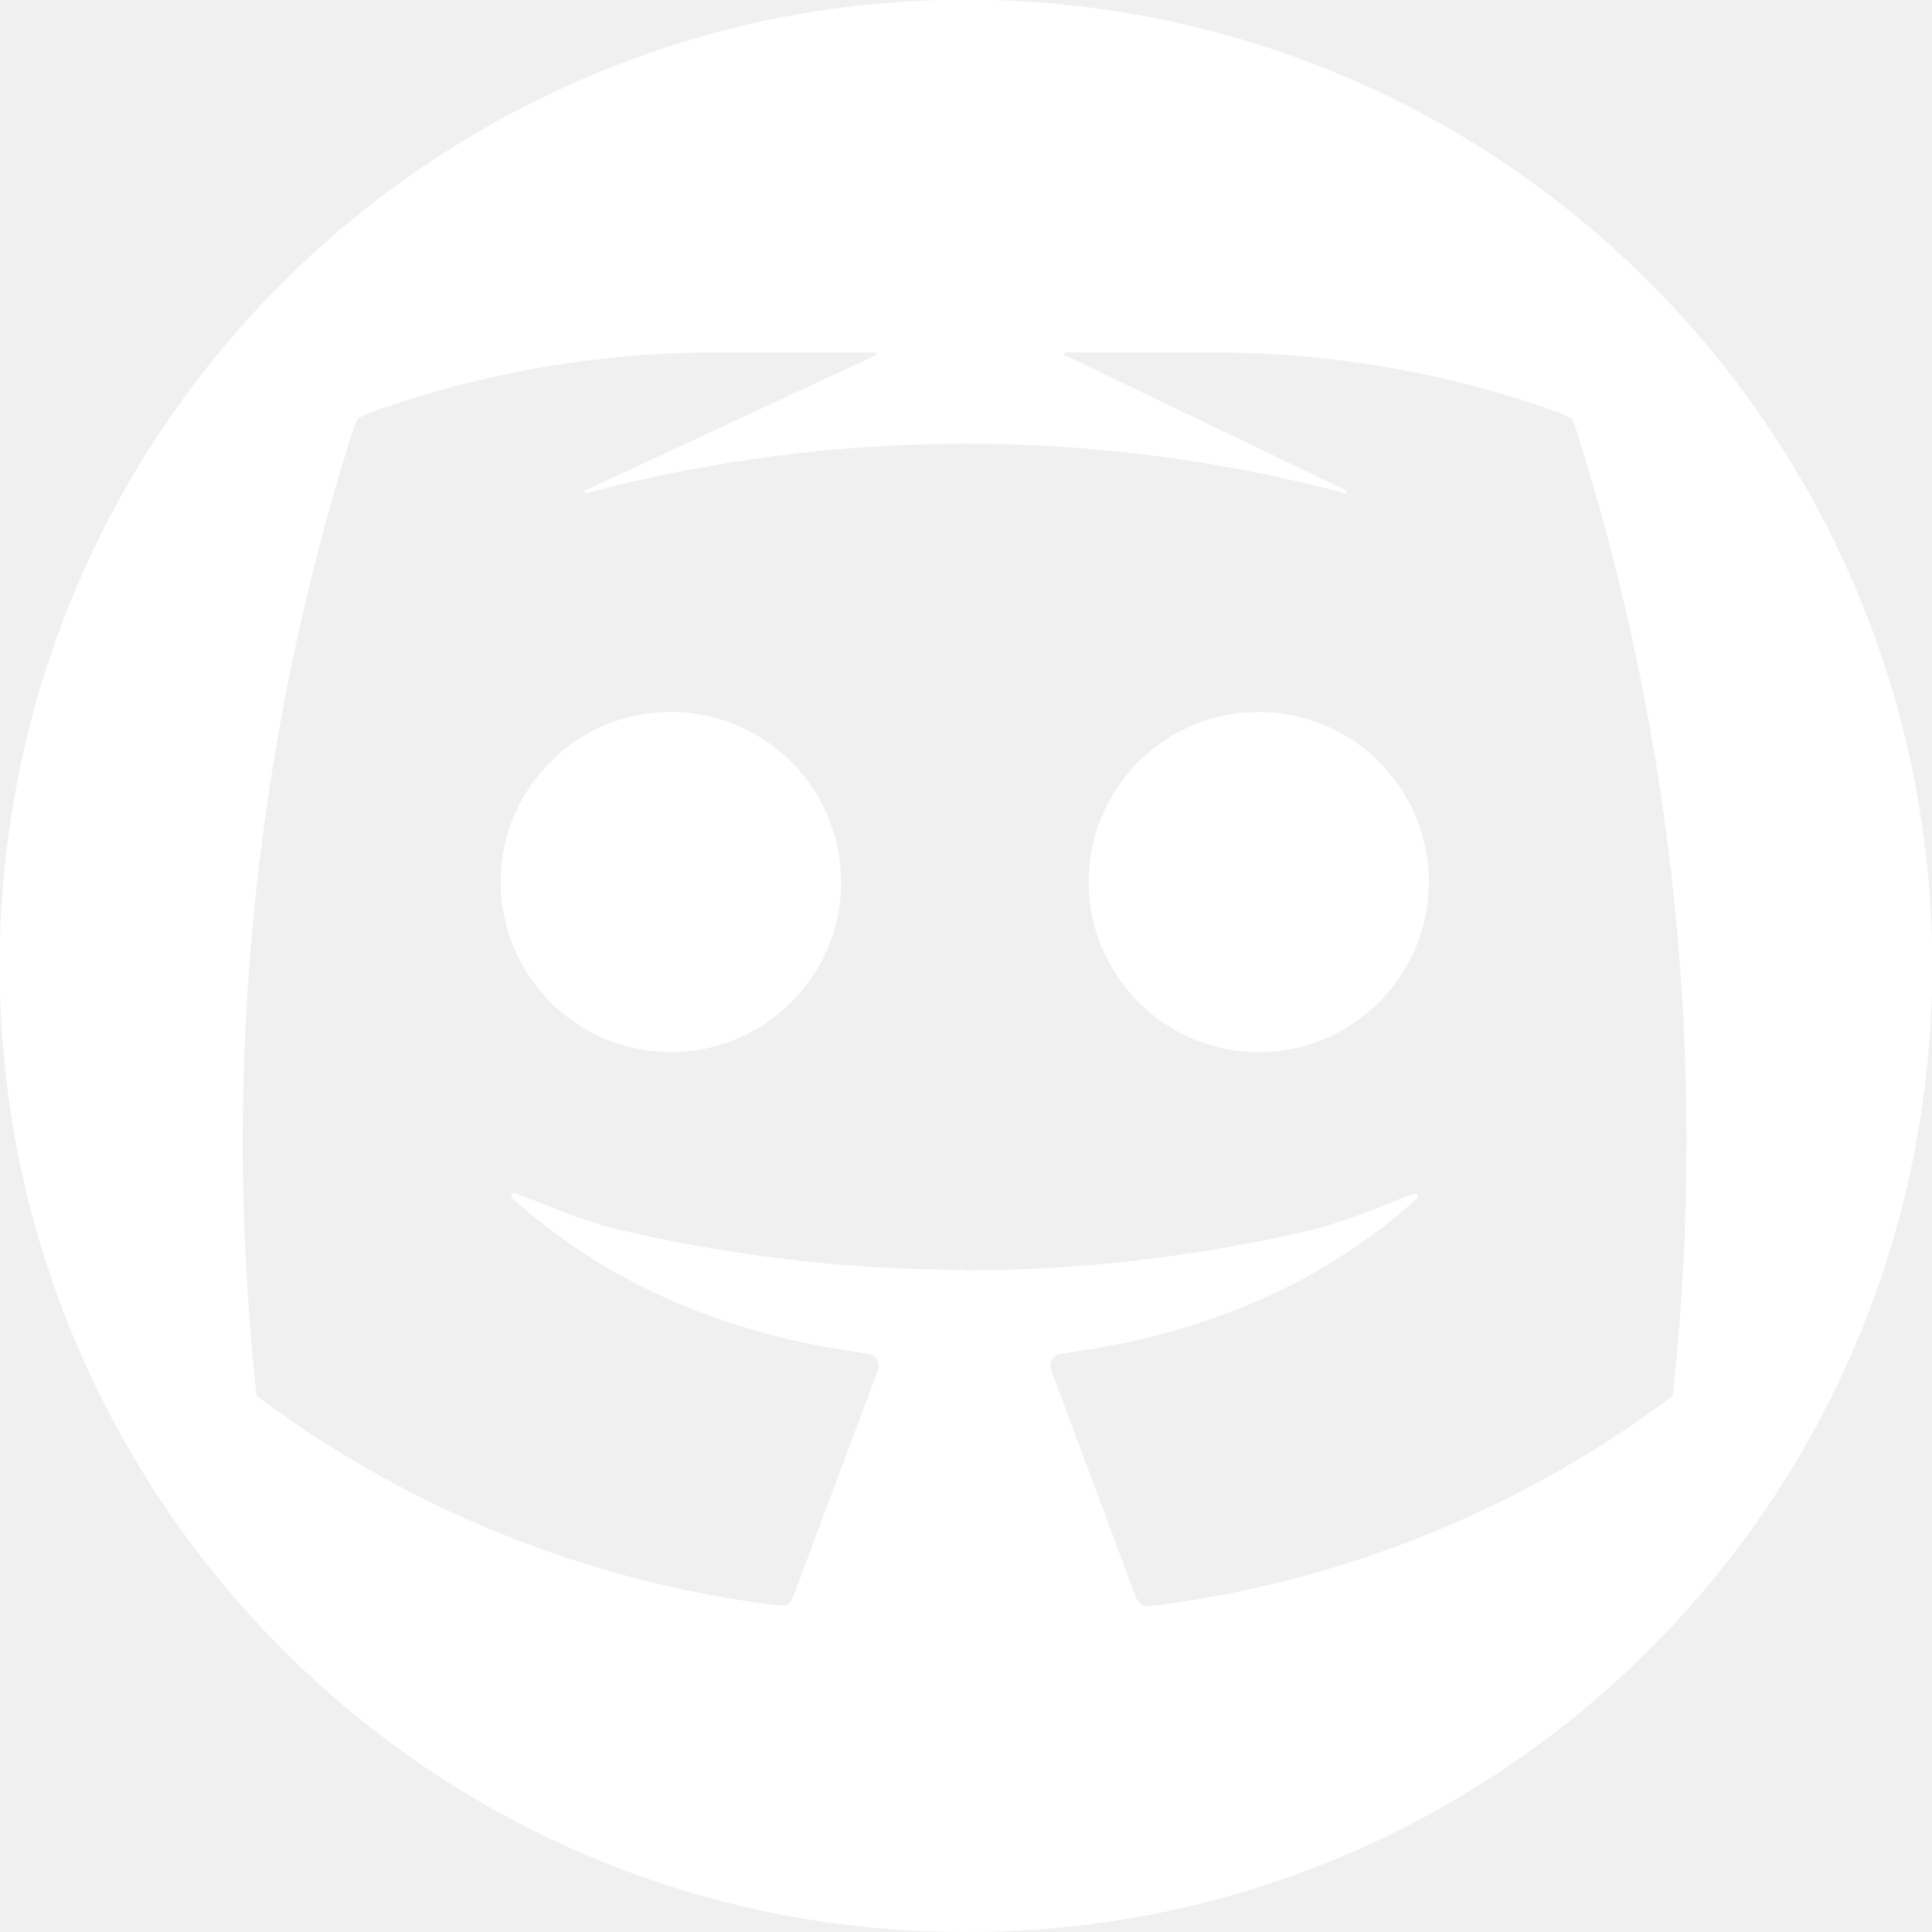
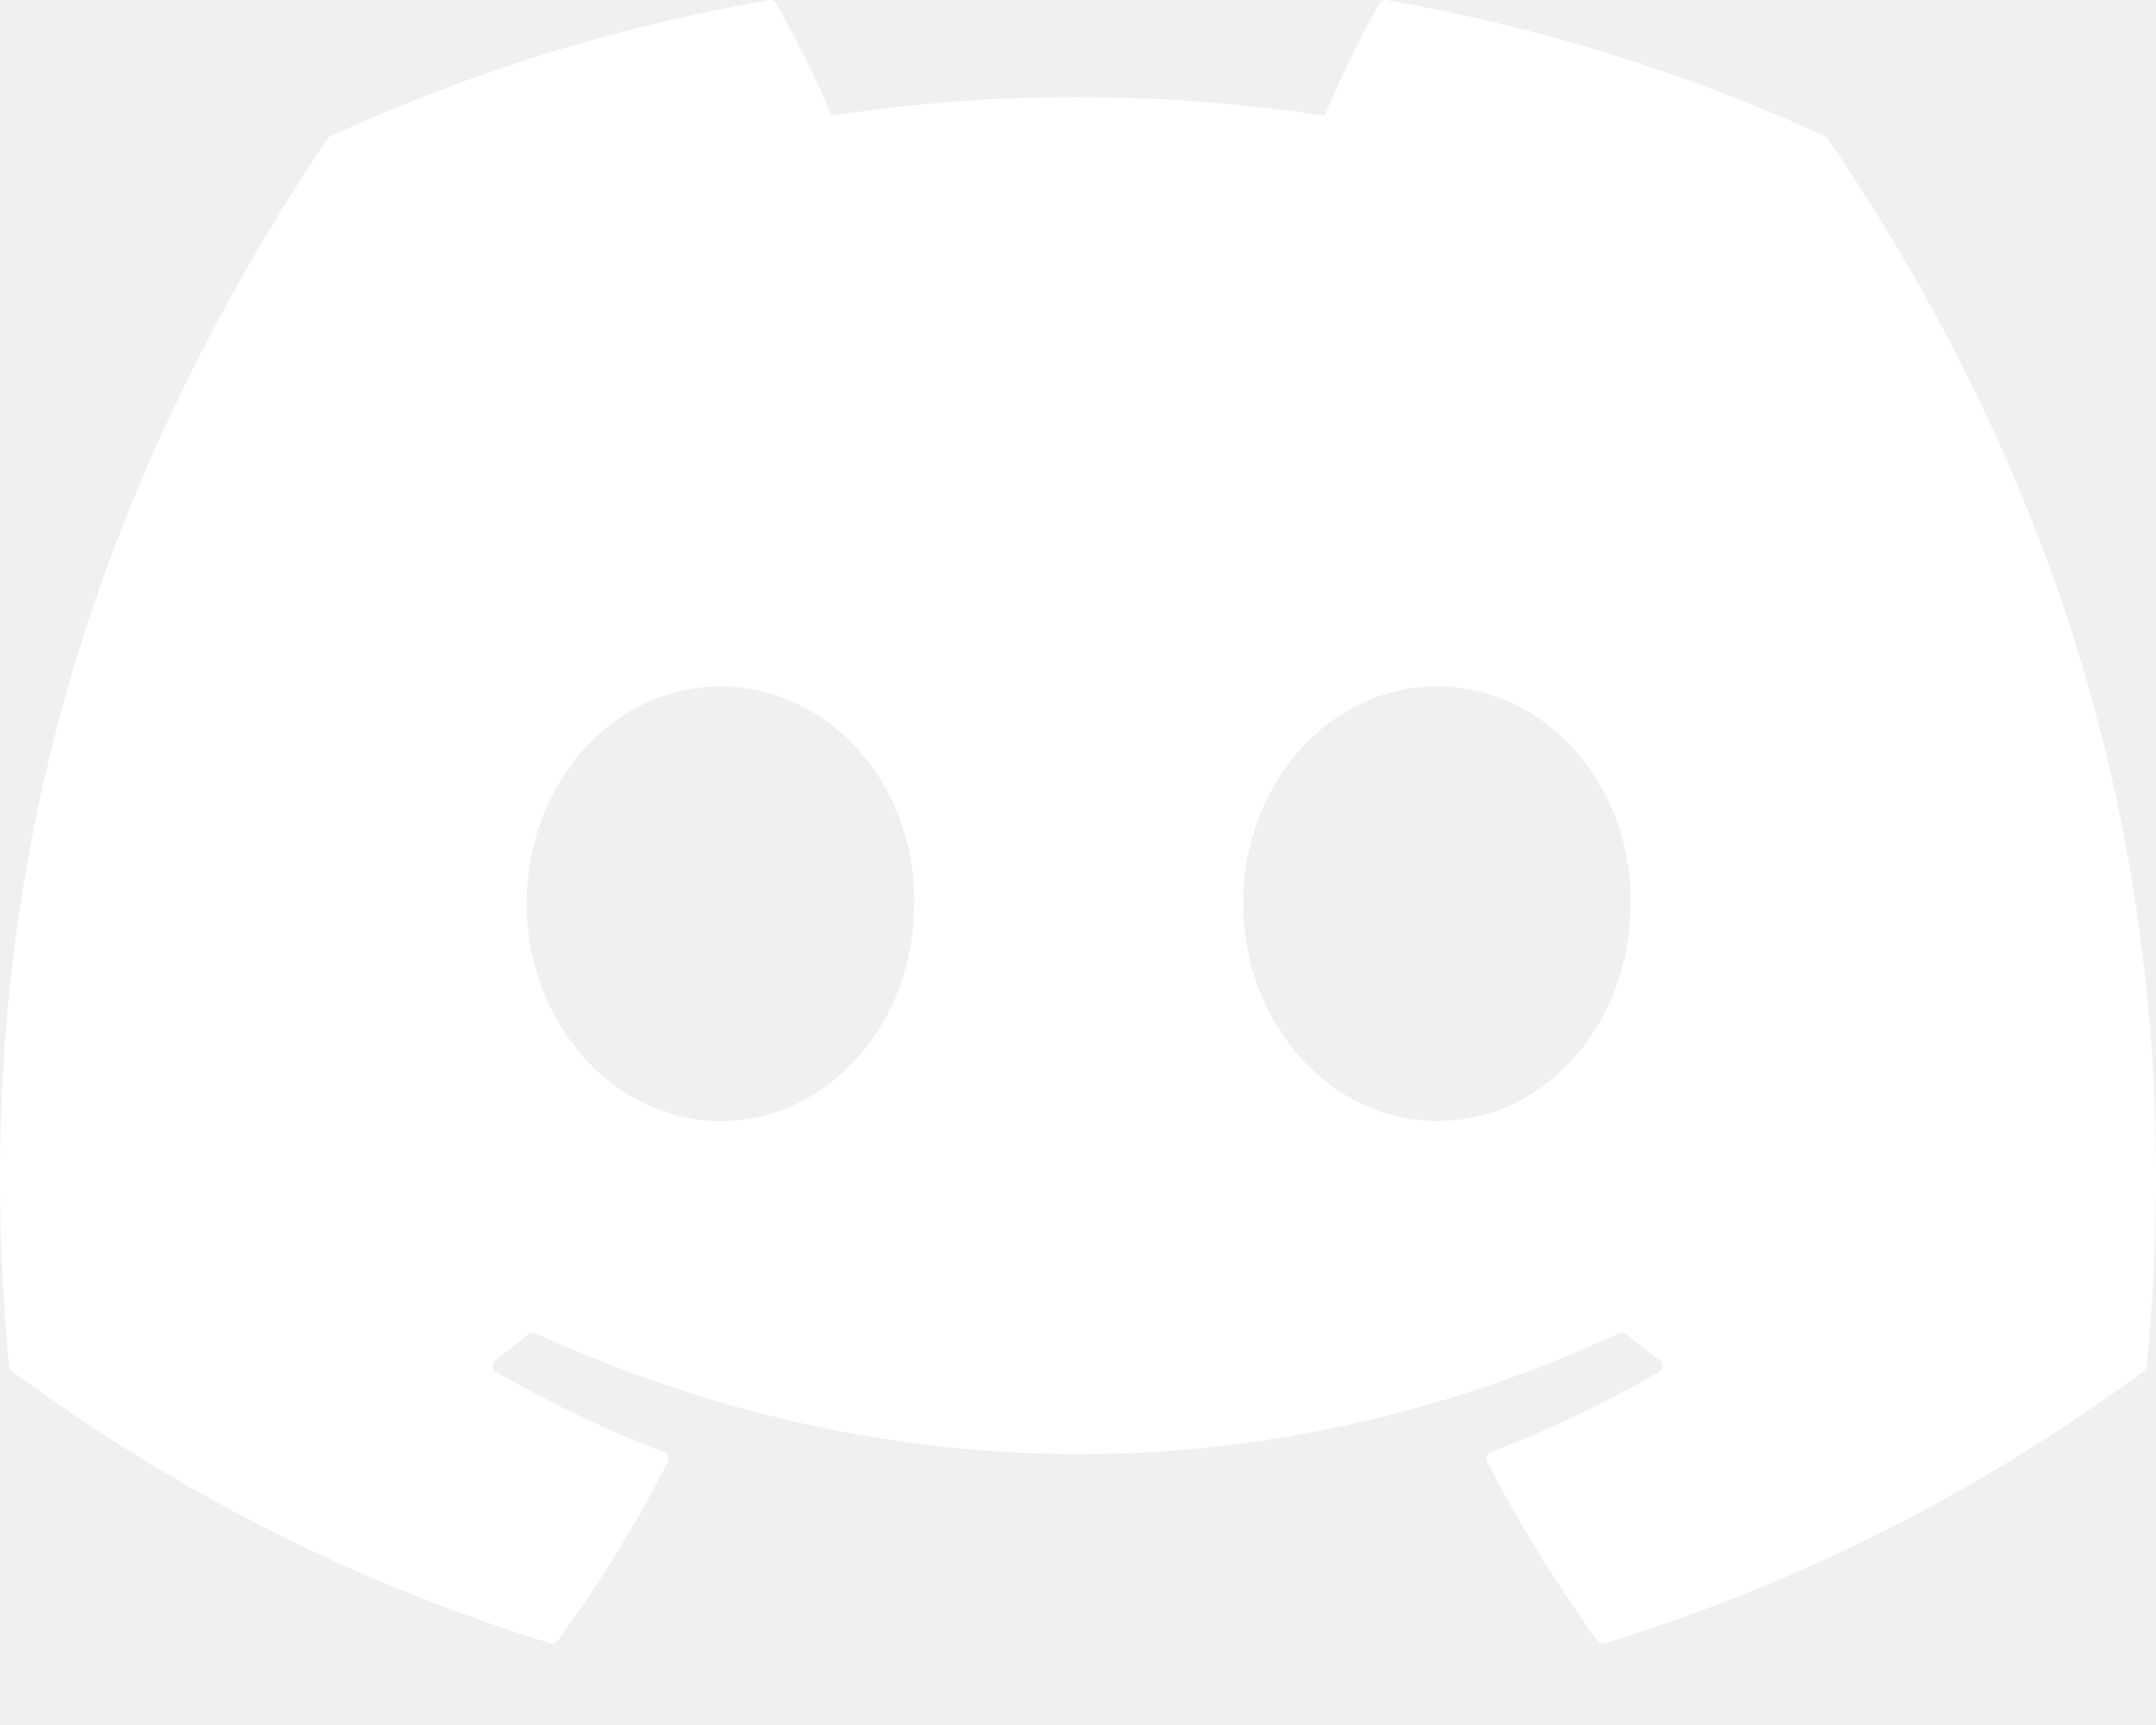
- <svg xmlns="http://www.w3.org/2000/svg" width="20" height="20" viewBox="0 0 20 20">
-   <path fill="#fff" d="M10 20a10.074 10.074 0 01-2.015-.2 9.945 9.945 0 01-3.576-1.5 10.029 10.029 0 01-3.623-4.4A9.95 9.95 0 01.2 12.015a10.1 10.1 0 010-4.031 9.945 9.945 0 011.5-3.576A10.029 10.029 0 016.108.786 9.95 9.95 0 017.985.2a10.1 10.1 0 014.031 0 9.945 9.945 0 013.576 1.5 10.029 10.029 0 013.623 4.4 9.949 9.949 0 01.585 1.885 10.1 10.1 0 010 4.031 9.945 9.945 0 01-1.5 3.576 10.029 10.029 0 01-4.4 3.623 9.95 9.95 0 01-1.877.583A10.074 10.074 0 0110 20zM7.524 3.649a10.59 10.59 0 00-3.692.622l-.123.056a.015.015 0 00-.008.008l-.049.125A24.324 24.324 0 002.64 14.3l.016.146.116.09A11.323 11.323 0 007.9 16.6l.175.022h.016a.125.125 0 00.116-.081l.883-2.36a.124.124 0 00-.1-.166l-.271-.043a7.246 7.246 0 01-1.638-.455 6.092 6.092 0 01-1.778-1.113.03.03 0 01.019-.052h.011c.094.035.2.075.3.115a6.368 6.368 0 00.693.244 15.847 15.847 0 003.66.435v-.016.022a15.83 15.83 0 003.657-.435 6.364 6.364 0 00.693-.244c.1-.039.2-.08.3-.115h.011a.03.03 0 01.019.052 6.065 6.065 0 01-1.775 1.109 7.281 7.281 0 01-1.64.454l-.271.042a.124.124 0 00-.1.166l.883 2.365a.125.125 0 00.116.081h.021l.176-.022a11.323 11.323 0 005.124-2.068l.116-.09.016-.146a24.324 24.324 0 00-1.011-9.841l-.049-.125a.015.015 0 00-.008-.008l-.123-.056a10.59 10.59 0 00-3.692-.622h-1.418a.015.015 0 00-.006.029l2.913 1.4a.014.014 0 01.008.017.015.015 0 01-.014.012 15.324 15.324 0 00-7.87 0 .015.015 0 01-.014-.012.014.014 0 01.008-.016l3.008-1.401a.015.015 0 00.008-.017.015.015 0 00-.015-.012zm5.506 7.242a1.744 1.744 0 01-.721-.155 1.761 1.761 0 01-1.032-1.766 1.732 1.732 0 01.162-.593 1.778 1.778 0 01.838-.838 1.732 1.732 0 01.593-.162c.053 0 .107-.007.161-.007a1.743 1.743 0 01.721.155 1.761 1.761 0 011.032 1.767 1.732 1.732 0 01-.162.593 1.778 1.778 0 01-.838.838 1.732 1.732 0 01-.593.162 2.139 2.139 0 01-.16.006zm-6.087 0a1.744 1.744 0 01-.721-.155A1.761 1.761 0 015.19 8.97a1.732 1.732 0 01.162-.593 1.778 1.778 0 01.838-.838 1.732 1.732 0 01.593-.162c.053 0 .107-.007.161-.007a1.743 1.743 0 01.721.155A1.761 1.761 0 018.7 9.291a1.732 1.732 0 01-.162.593 1.778 1.778 0 01-.838.838 1.732 1.732 0 01-.593.162 1.777 1.777 0 01-.163.007z" data-name="Subtraction 83" />
+ <svg xmlns="http://www.w3.org/2000/svg" width="20" height="16" viewBox="0 0 20 16" fill="none">
+   <path d="M16.931 1.264C15.656 0.679 14.289 0.248 12.86 0.001C12.834 -0.004 12.808 0.008 12.794 0.032C12.619 0.345 12.424 0.753 12.288 1.073C10.75 0.843 9.221 0.843 7.715 1.073C7.579 0.745 7.377 0.345 7.2 0.032C7.187 0.009 7.161 -0.003 7.135 0.001C5.707 0.247 4.34 0.678 3.064 1.264C3.053 1.268 3.044 1.276 3.037 1.287C0.444 5.16 -0.266 8.939 0.083 12.67C0.084 12.689 0.094 12.706 0.109 12.717C1.819 13.973 3.476 14.736 5.103 15.242C5.129 15.25 5.156 15.24 5.173 15.219C5.558 14.693 5.901 14.139 6.195 13.557C6.212 13.523 6.195 13.482 6.16 13.469C5.616 13.262 5.098 13.011 4.6 12.725C4.56 12.702 4.557 12.646 4.593 12.619C4.698 12.54 4.803 12.458 4.903 12.376C4.921 12.361 4.947 12.358 4.968 12.367C8.241 13.861 11.785 13.861 15.019 12.367C15.04 12.357 15.066 12.36 15.085 12.375C15.185 12.458 15.29 12.54 15.395 12.619C15.431 12.646 15.429 12.702 15.39 12.725C14.891 13.016 14.373 13.262 13.829 13.468C13.793 13.481 13.777 13.523 13.795 13.557C14.095 14.139 14.438 14.692 14.816 15.218C14.832 15.24 14.86 15.25 14.886 15.242C16.52 14.736 18.177 13.973 19.888 12.717C19.903 12.706 19.912 12.689 19.914 12.671C20.331 8.357 19.215 4.61 16.957 1.287C16.951 1.276 16.942 1.268 16.931 1.264ZM6.683 10.398C5.698 10.398 4.886 9.493 4.886 8.382C4.886 7.271 5.682 6.367 6.683 6.367C7.692 6.367 8.497 7.279 8.481 8.382C8.481 9.493 7.685 10.398 6.683 10.398ZM13.329 10.398C12.344 10.398 11.532 9.493 11.532 8.382C11.532 7.271 12.328 6.367 13.329 6.367C14.338 6.367 15.142 7.279 15.126 8.382C15.126 9.493 14.338 10.398 13.329 10.398Z" fill="white" />
</svg>
